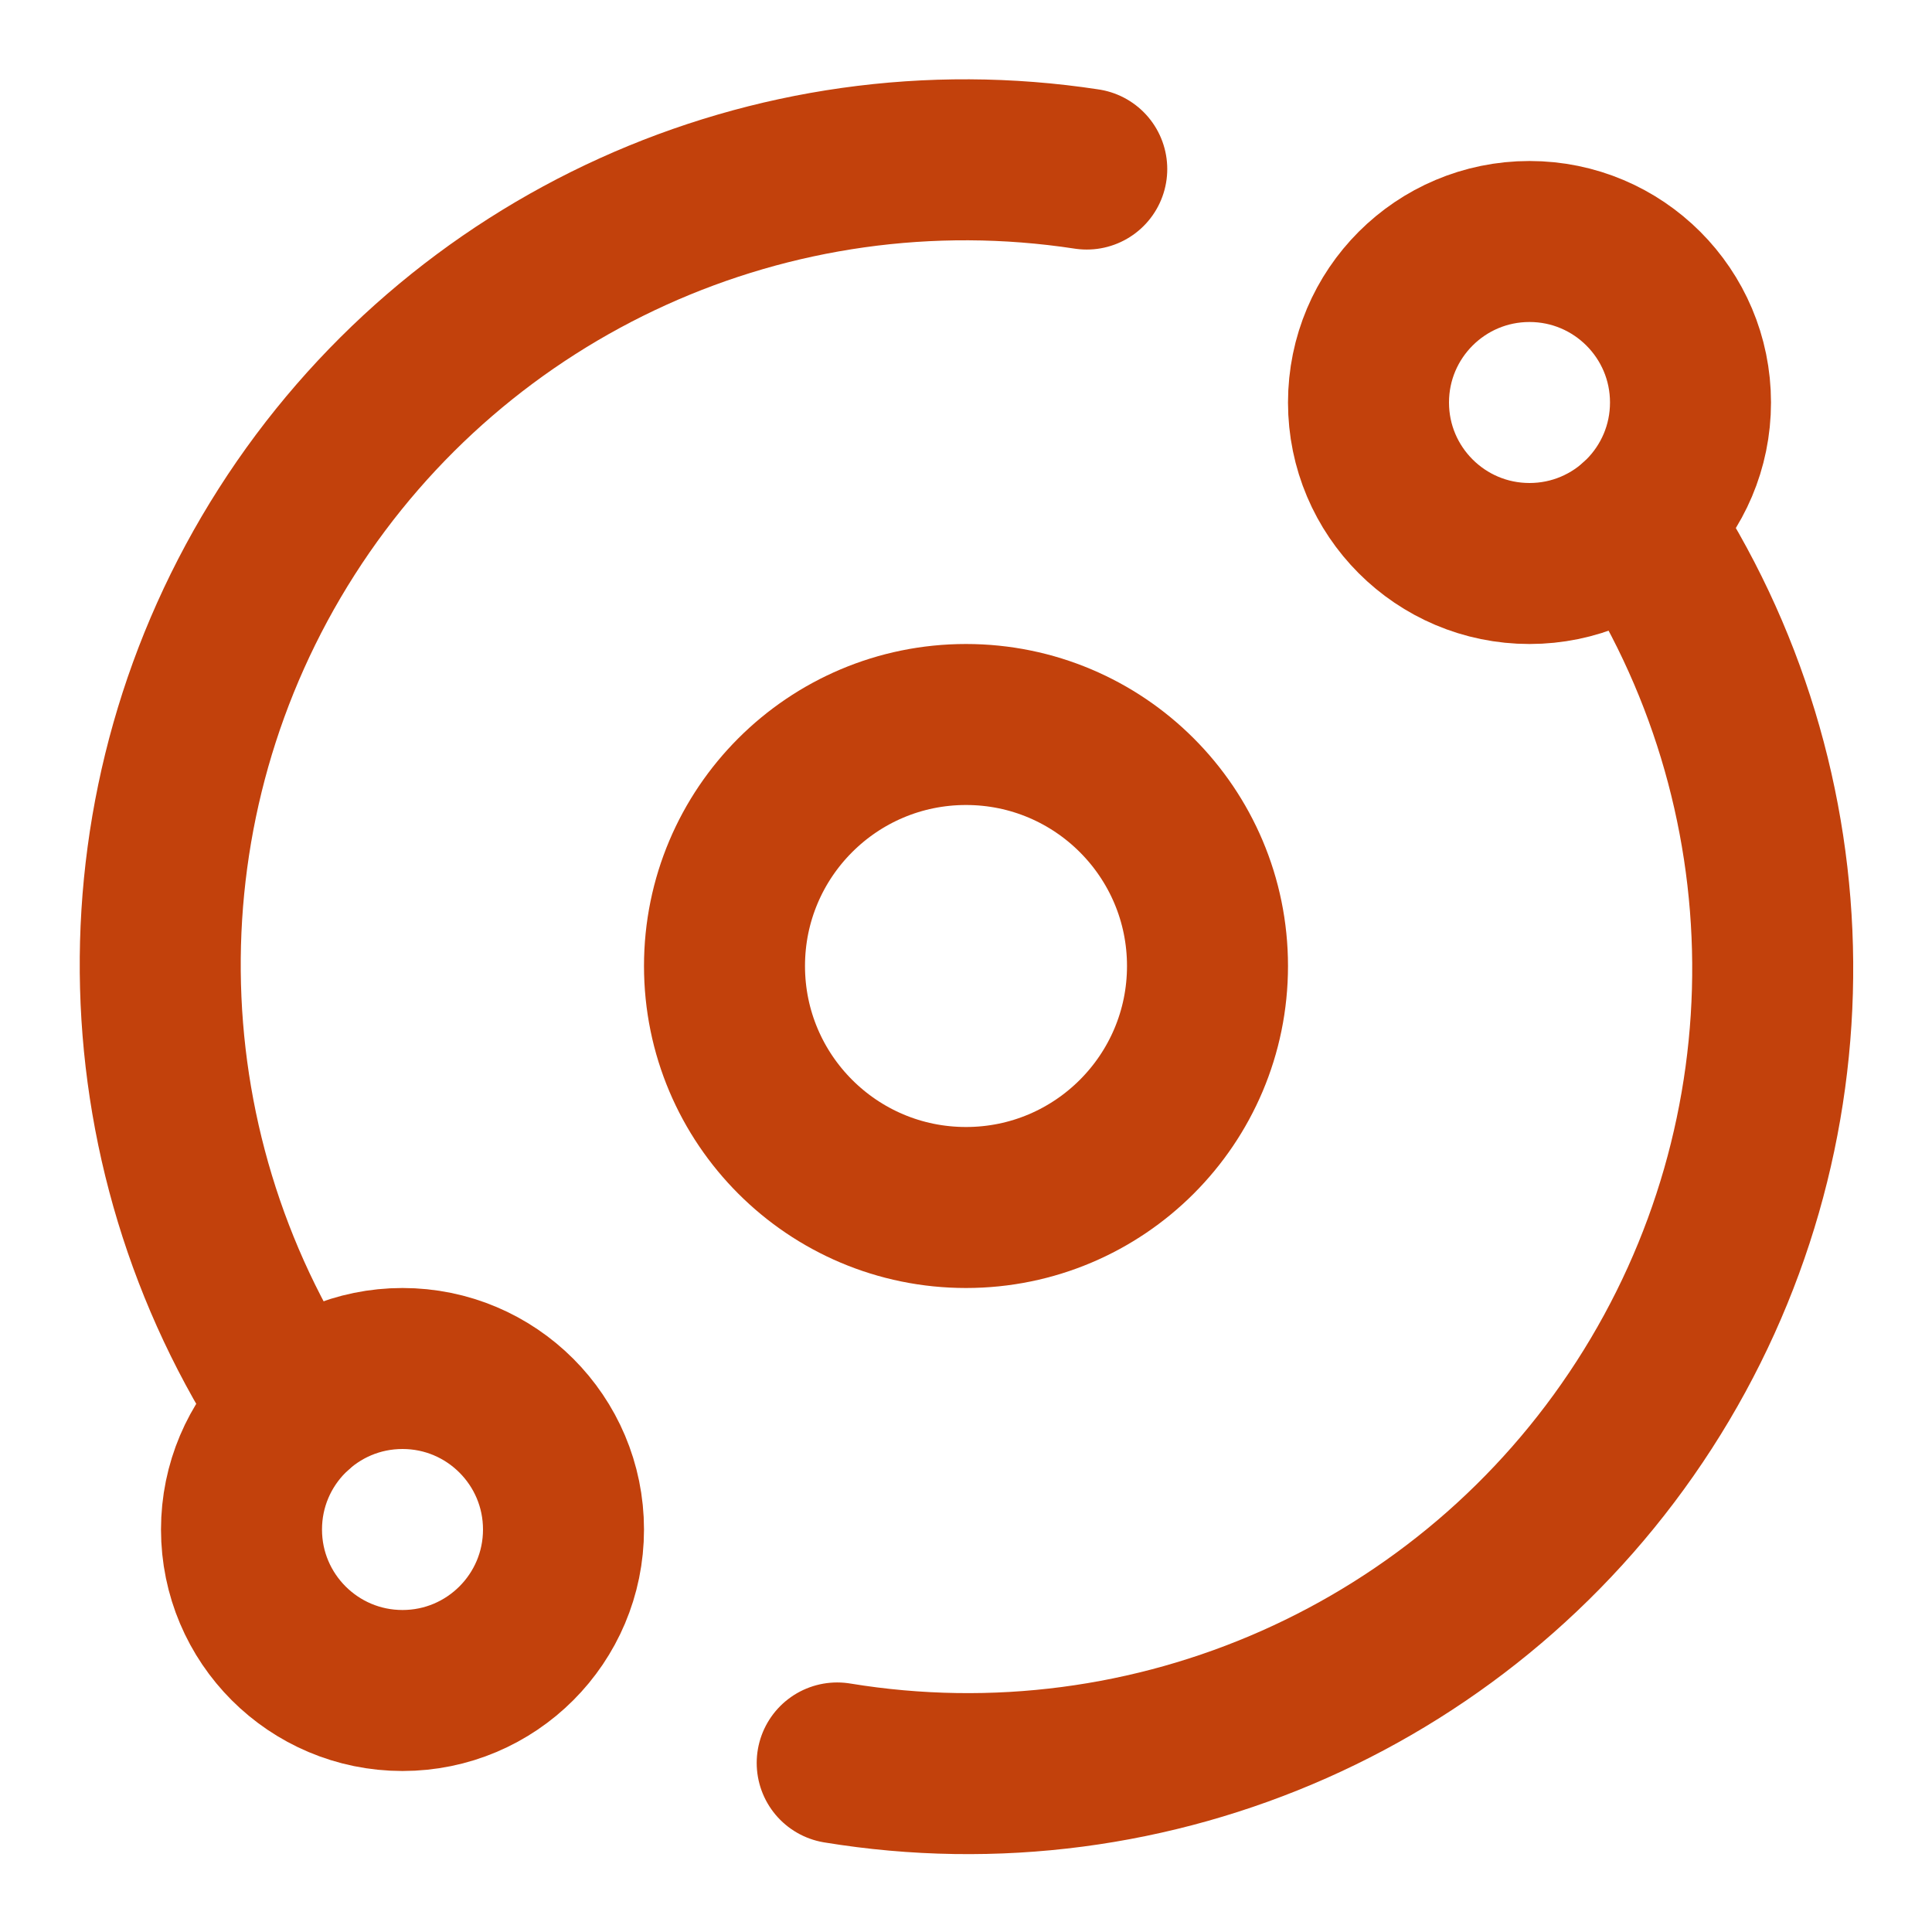
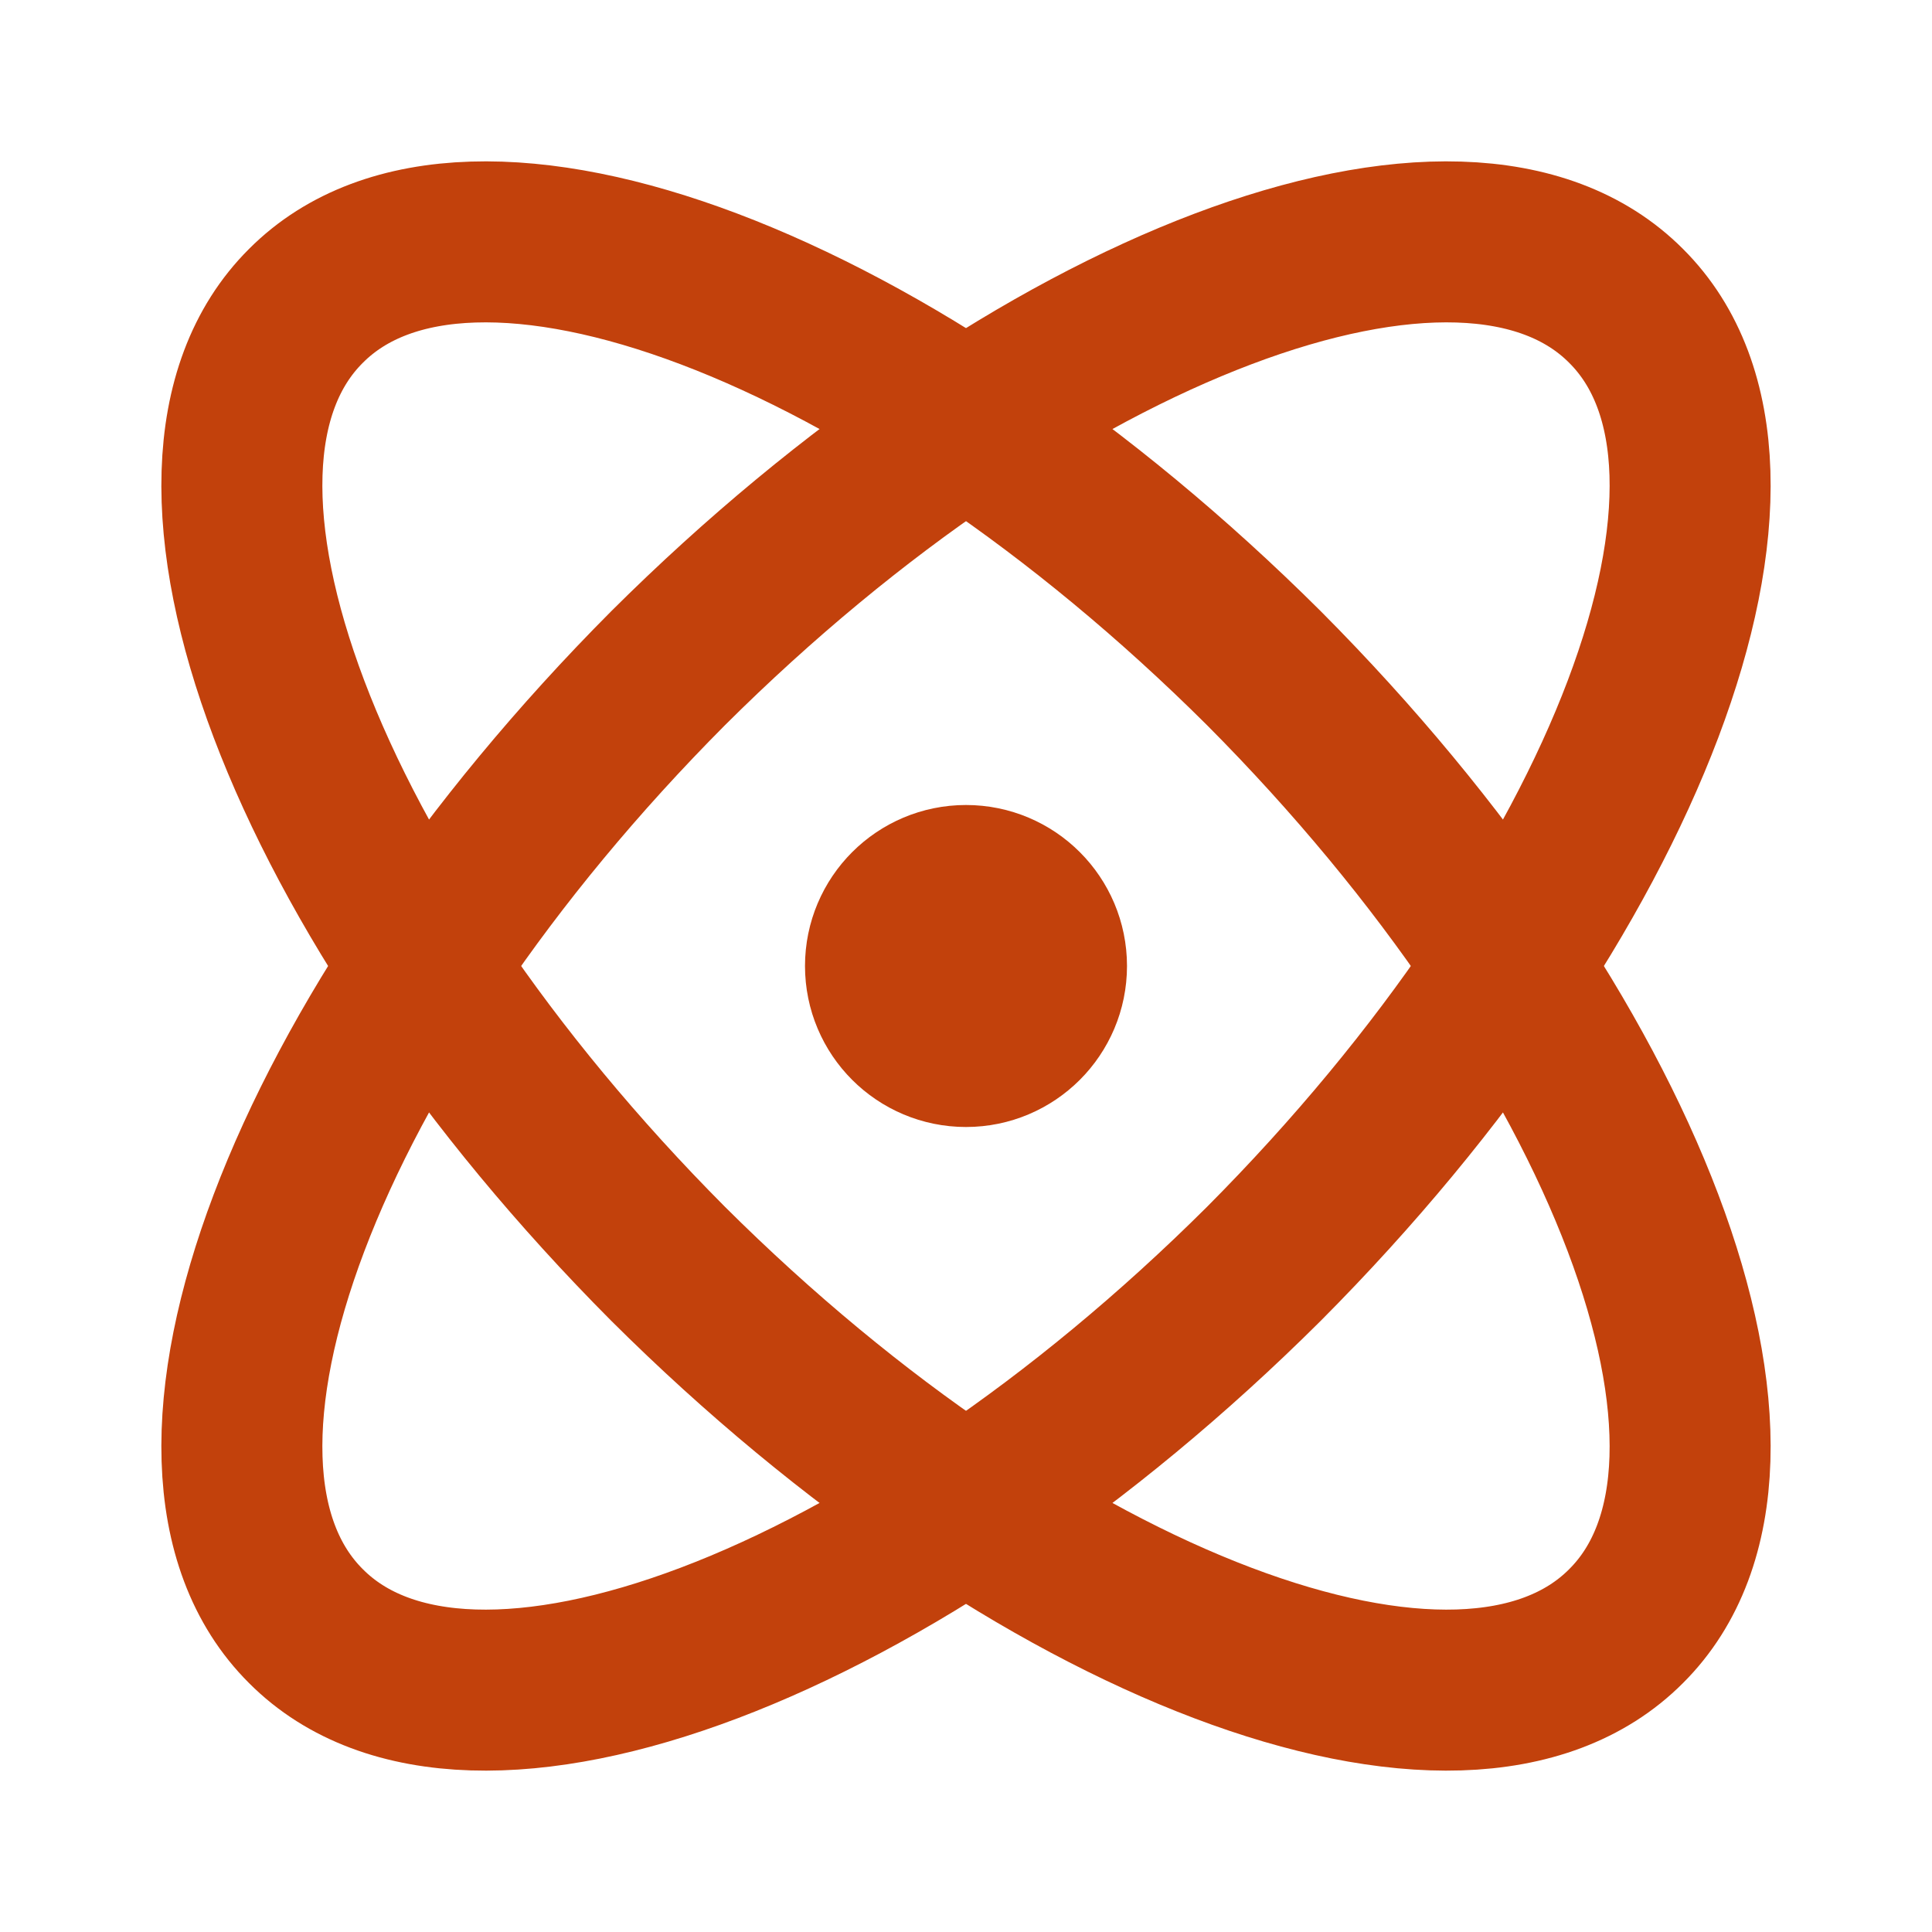
<svg xmlns="http://www.w3.org/2000/svg" width="24" height="24" viewBox="0 0 24 24" fill="none" stroke="#c2410c" stroke-width="2" stroke-linecap="round" stroke-linejoin="round">
  <style>
    @media (prefers-color-scheme: dark) { circle, path { stroke: oklch(0.731 0.182 52); } }
  </style>
-   <circle cx="12" cy="12" r="3" />
-   <circle cx="19" cy="5" r="2" />
-   <circle cx="5" cy="19" r="2" />
-   <path d="M10.4 21.9a10 10 0 0 0 9.941-15.416" />
-   <path d="M13.5 2.1a10 10 0 0 0-9.841 15.416" />
+   <circle cx="12" cy="12" r="1" />
+   <path d="M20.2 20.2c2.04-2.03.02-7.36-4.5-11.9-4.54-4.52-9.87-6.54-11.9-4.5-2.04 2.03-.02 7.36 4.5 11.9 4.54 4.52 9.87 6.54 11.9 4.5Z" />
+   <path d="M15.7 15.7c4.52-4.54 6.54-9.87 4.5-11.9-2.03-2.04-7.36-.02-11.9 4.5-4.52 4.54-6.54 9.87-4.5 11.9 2.03 2.04 7.36.02 11.9-4.5Z" />
</svg>
